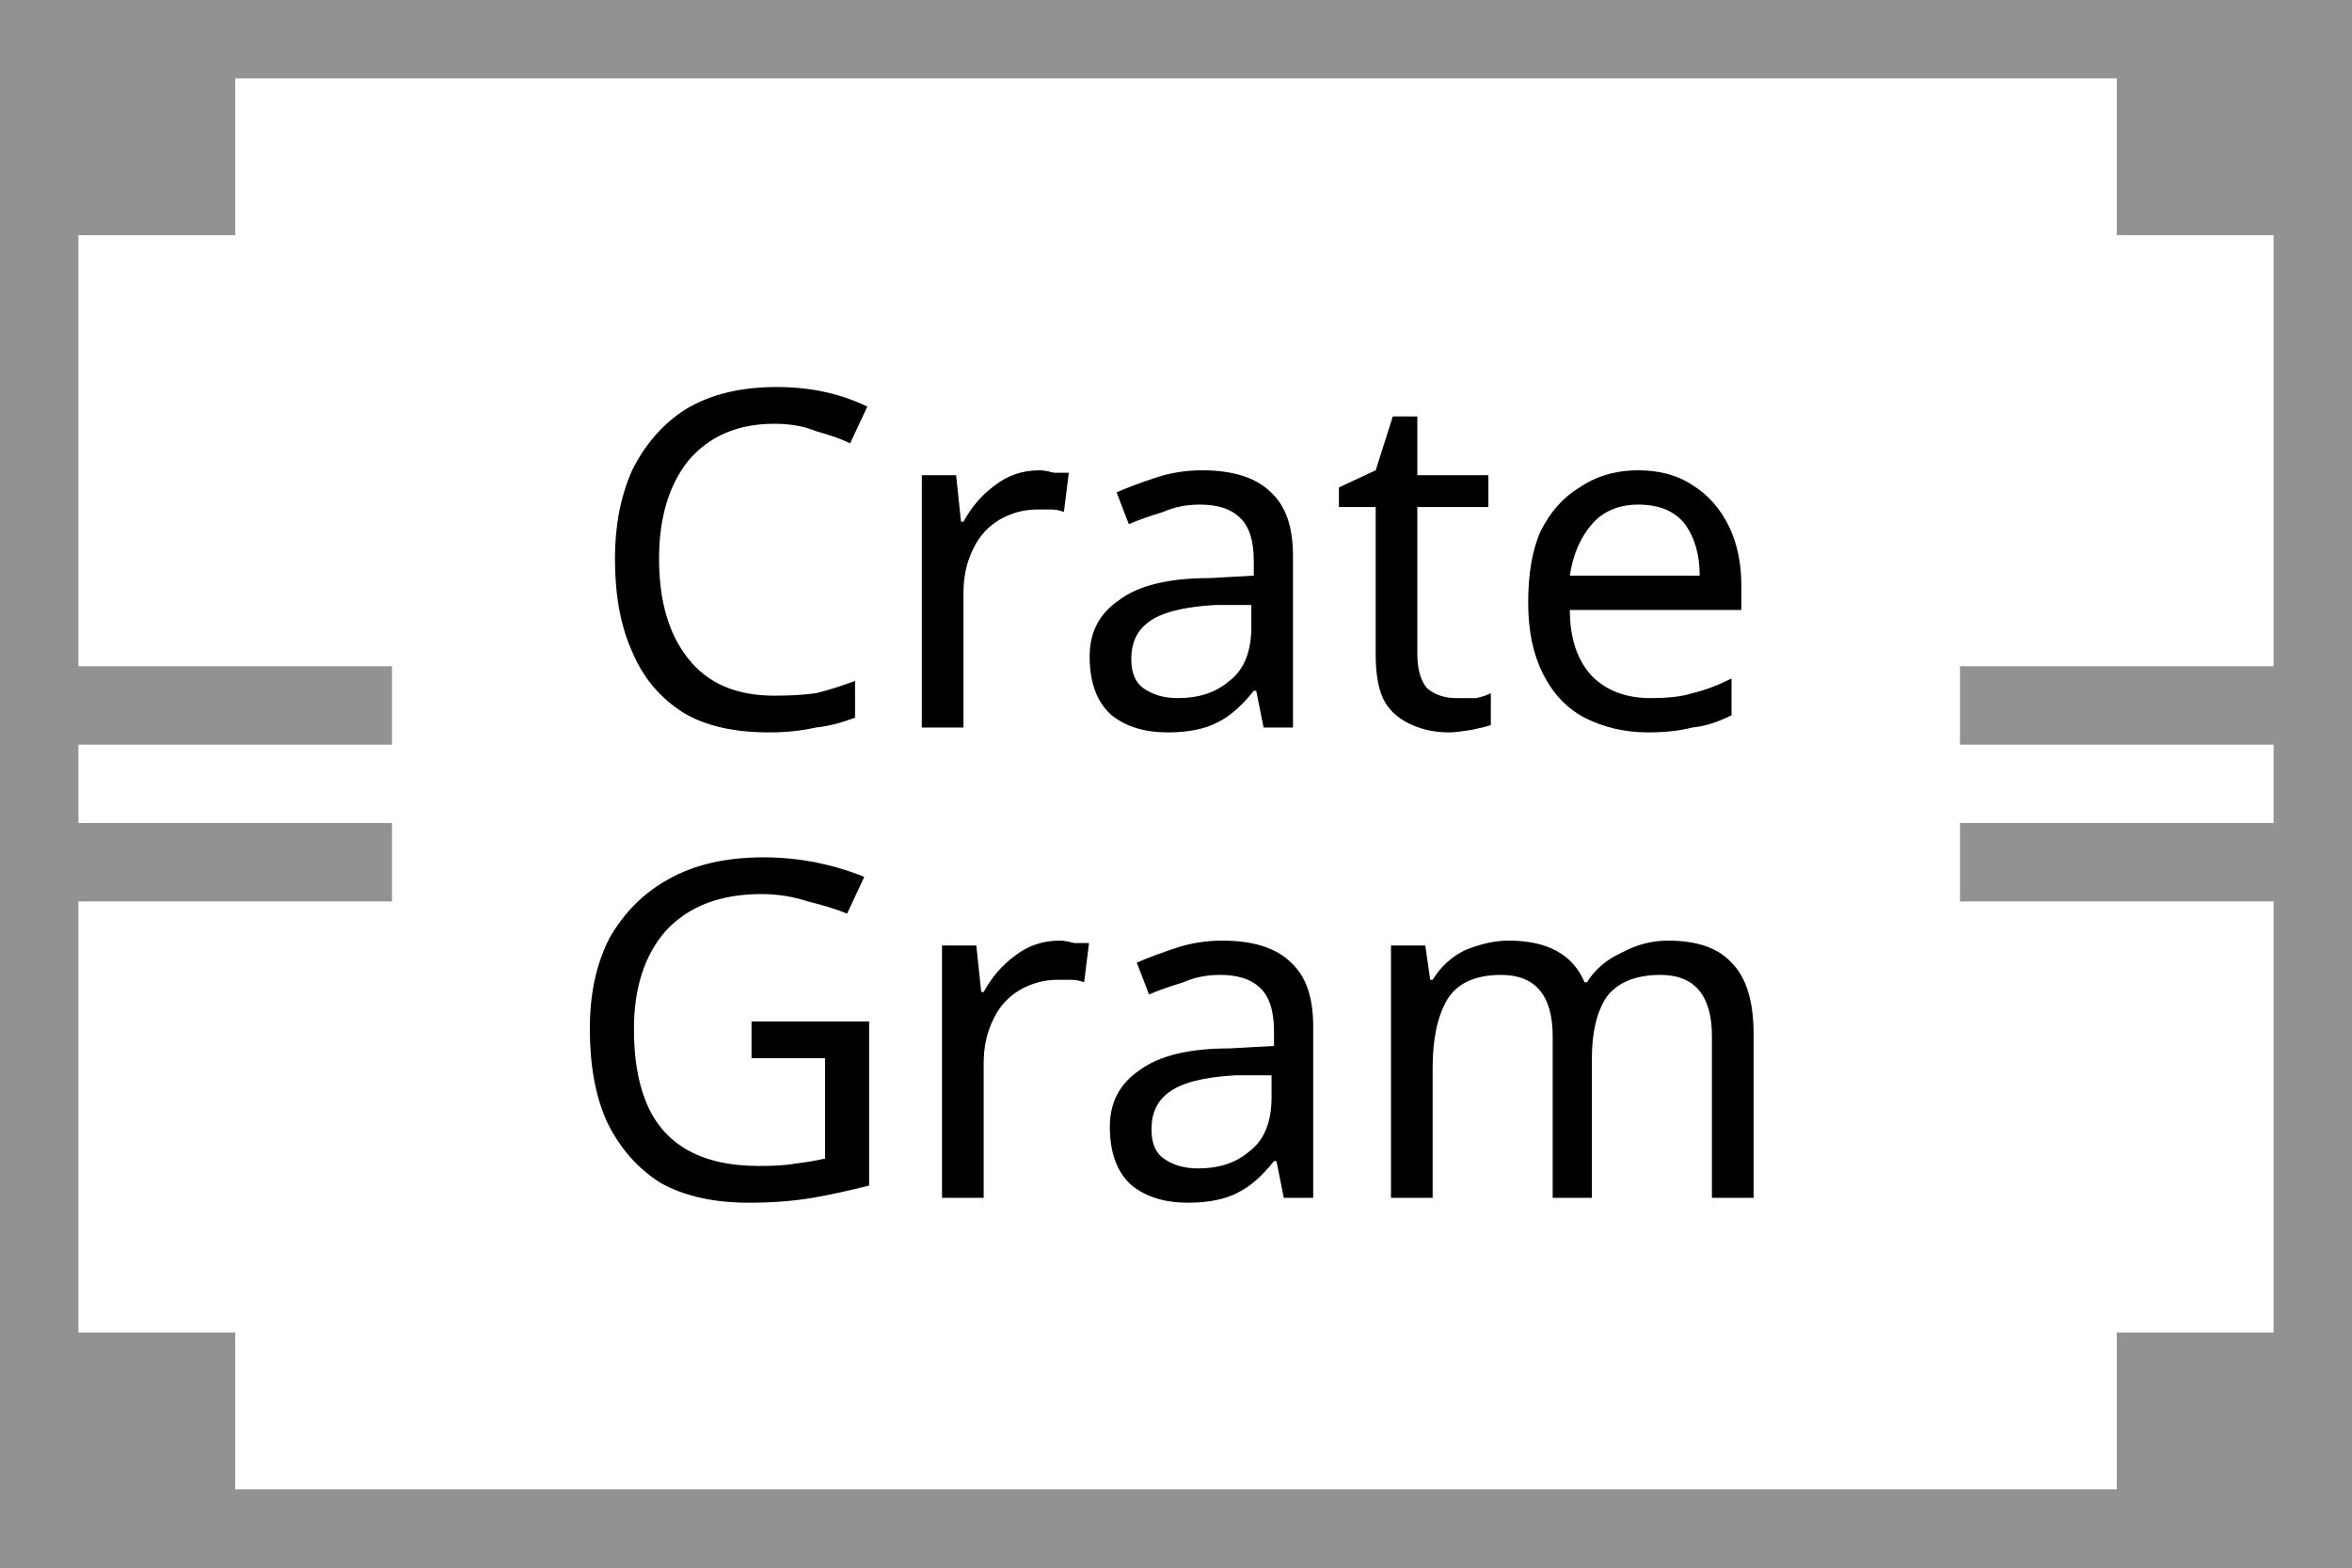
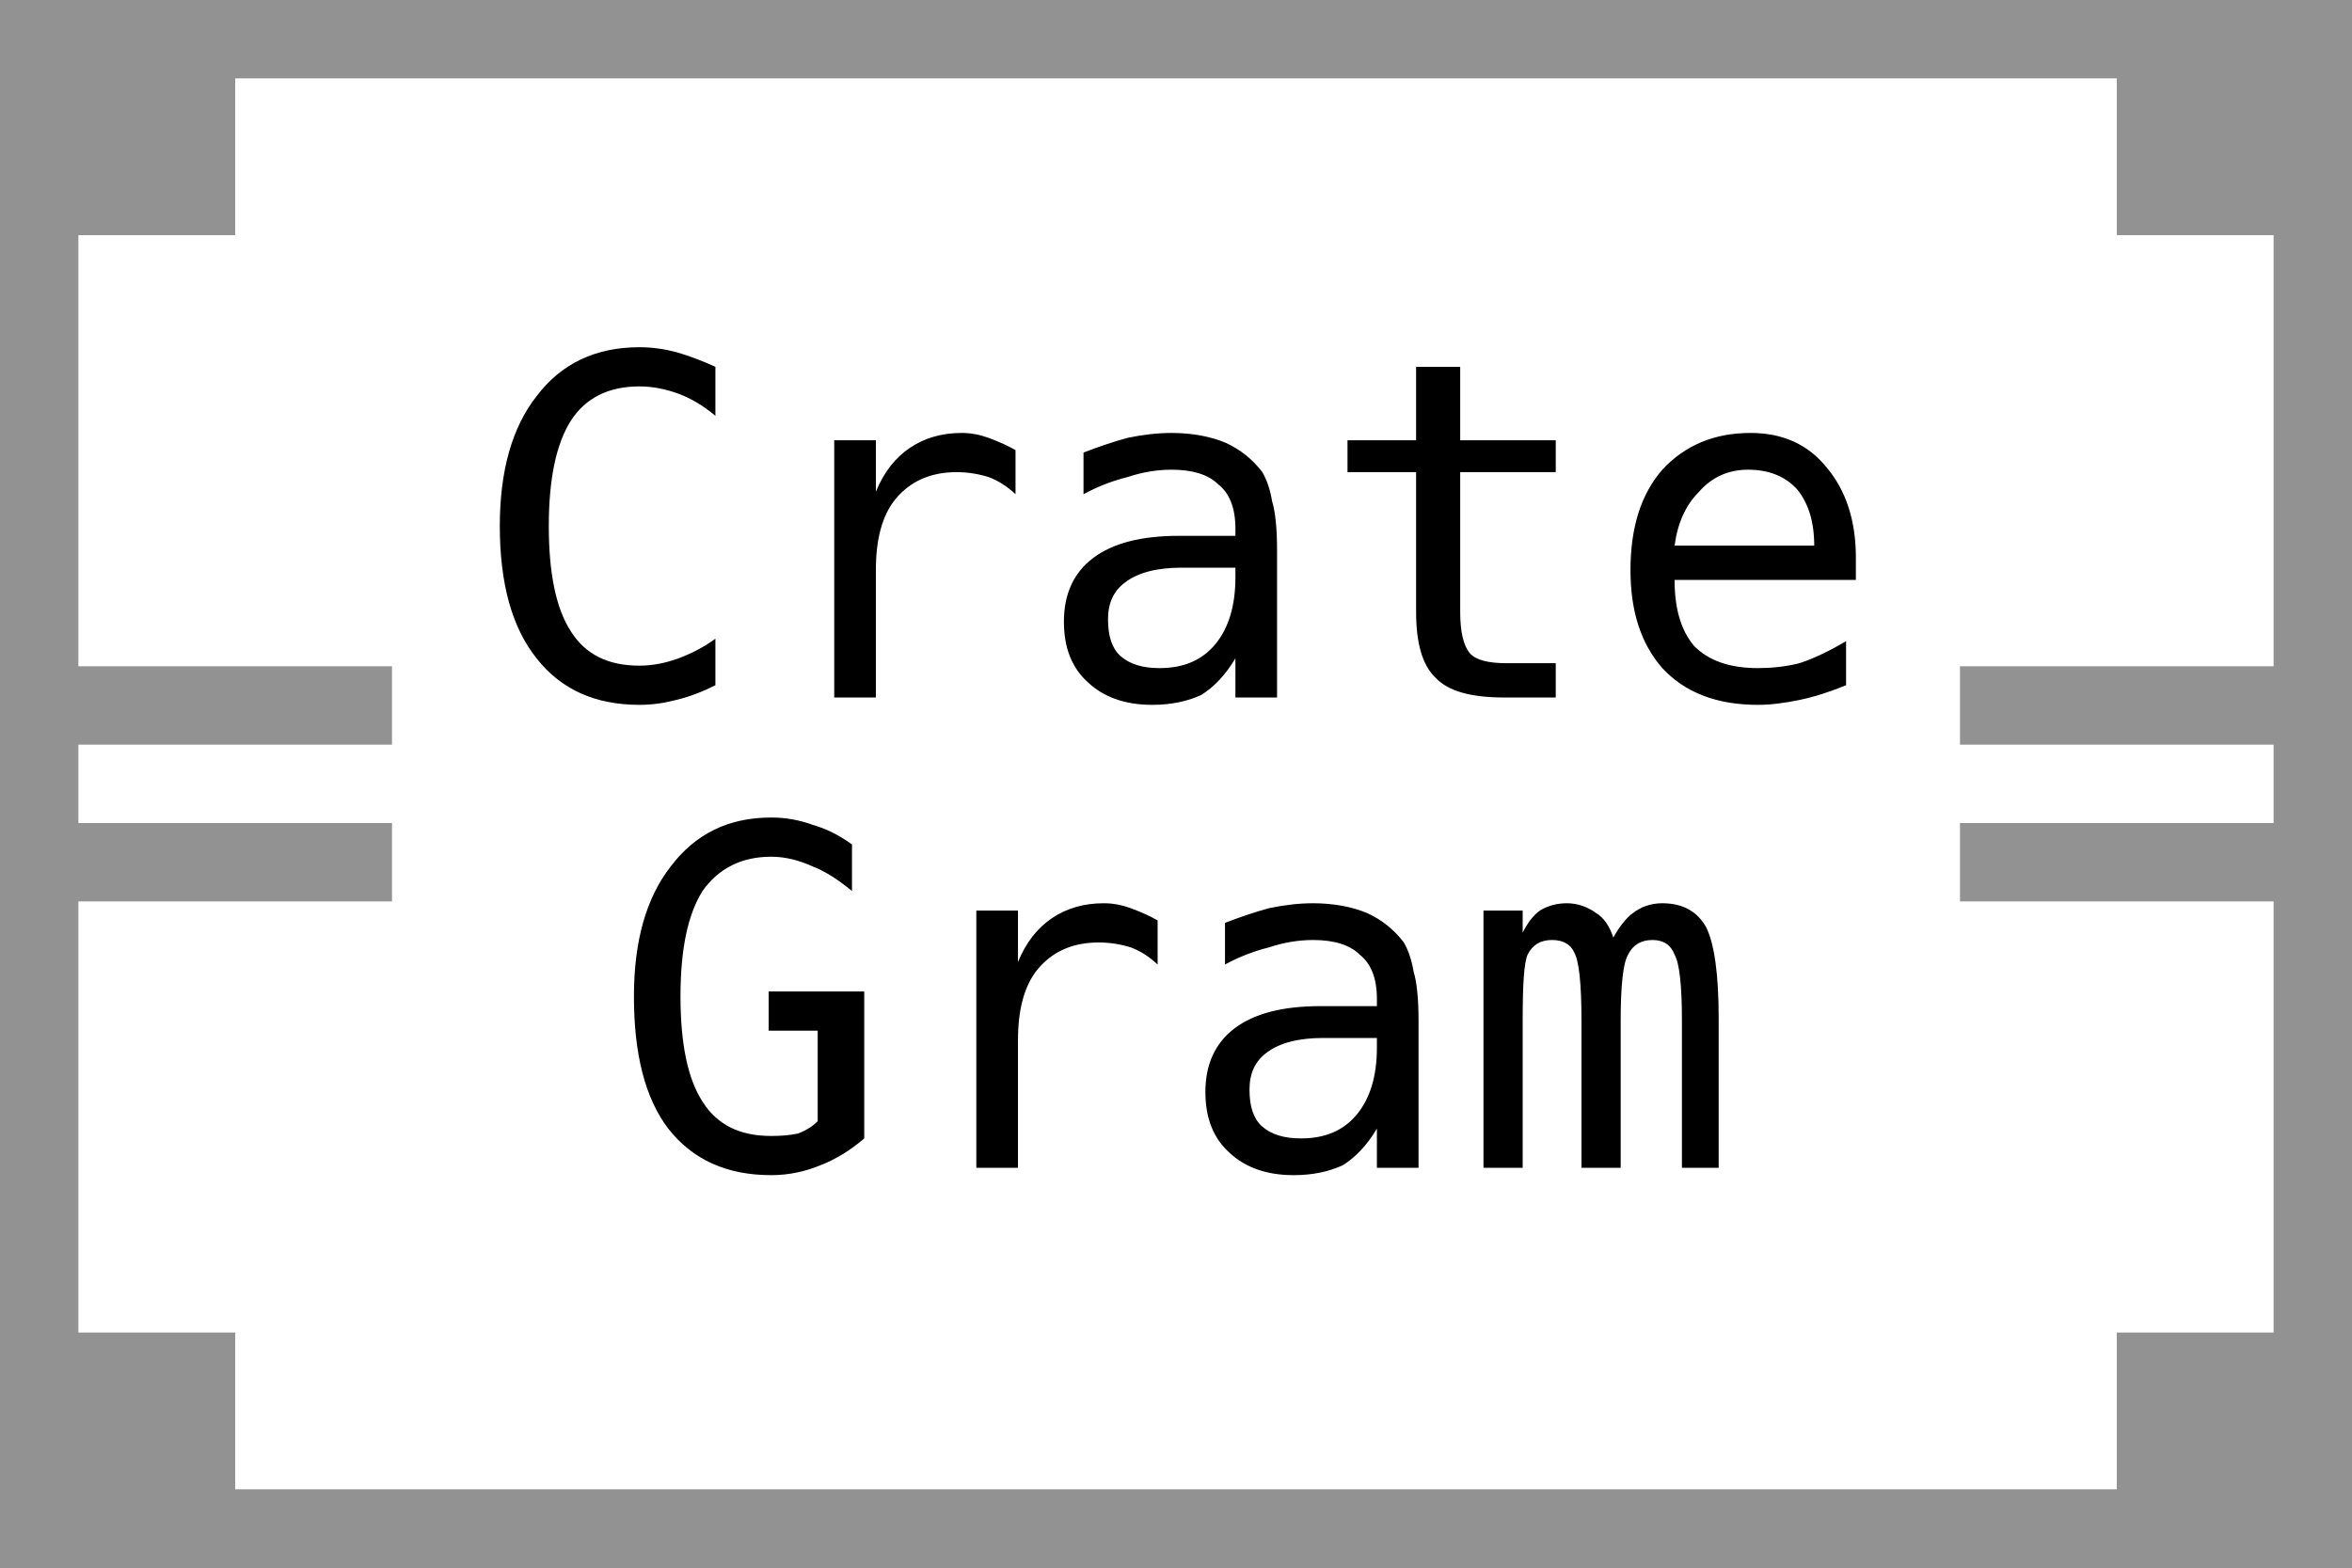
<svg xmlns="http://www.w3.org/2000/svg" width="150" height="100" viewBox="0 0 15 10" version="1.1">
  <rect x="0" y="0" width="15" height="10" stroke-width="1" stroke="#929292" fill-opacity="0" />
-   <text x="50%" y="36%" dominant-baseline="middle" text-anchor="middle" font-size="3" font-family="Fira Code">Crate</text>
-   <text x="50%" y="66%" dominant-baseline="middle" text-anchor="middle" font-size="3" font-family="Fira Code">Gram</text>
+   <text x="50%" y="36%" dominant-baseline="middle" text-anchor="middle" font-size="3" font-family="monospace">Crate</text>
+   <text x="50%" y="66%" dominant-baseline="middle" text-anchor="middle" font-size="3" font-family="monospace">Gram</text>
  <rect x="0" y="0" fill="#929292" width="1.5" height="1.5" />
  <rect x="13.5" y="0" fill="#929292" width="1.5" height="1.5" />
  <rect x="13.5" y="8.5" fill="#929292" width="1.5" height="1.5" />
  <rect x="0" y="8.5" fill="#929292" width="1.5" height="1.5" />
  <line x1="0" y1="4.5" x2="2.5" y2="4.5" stroke="#929292" stroke-width="0.5" />
  <line x1="0" y1="5.5" x2="2.5" y2="5.5" stroke="#929292" stroke-width="0.5" />
  <line x1="15" y1="4.5" x2="12.5" y2="4.5" stroke="#929292" stroke-width="0.5" />
  <line x1="15" y1="5.5" x2="12.5" y2="5.5" stroke="#929292" stroke-width="0.5" />
</svg>
